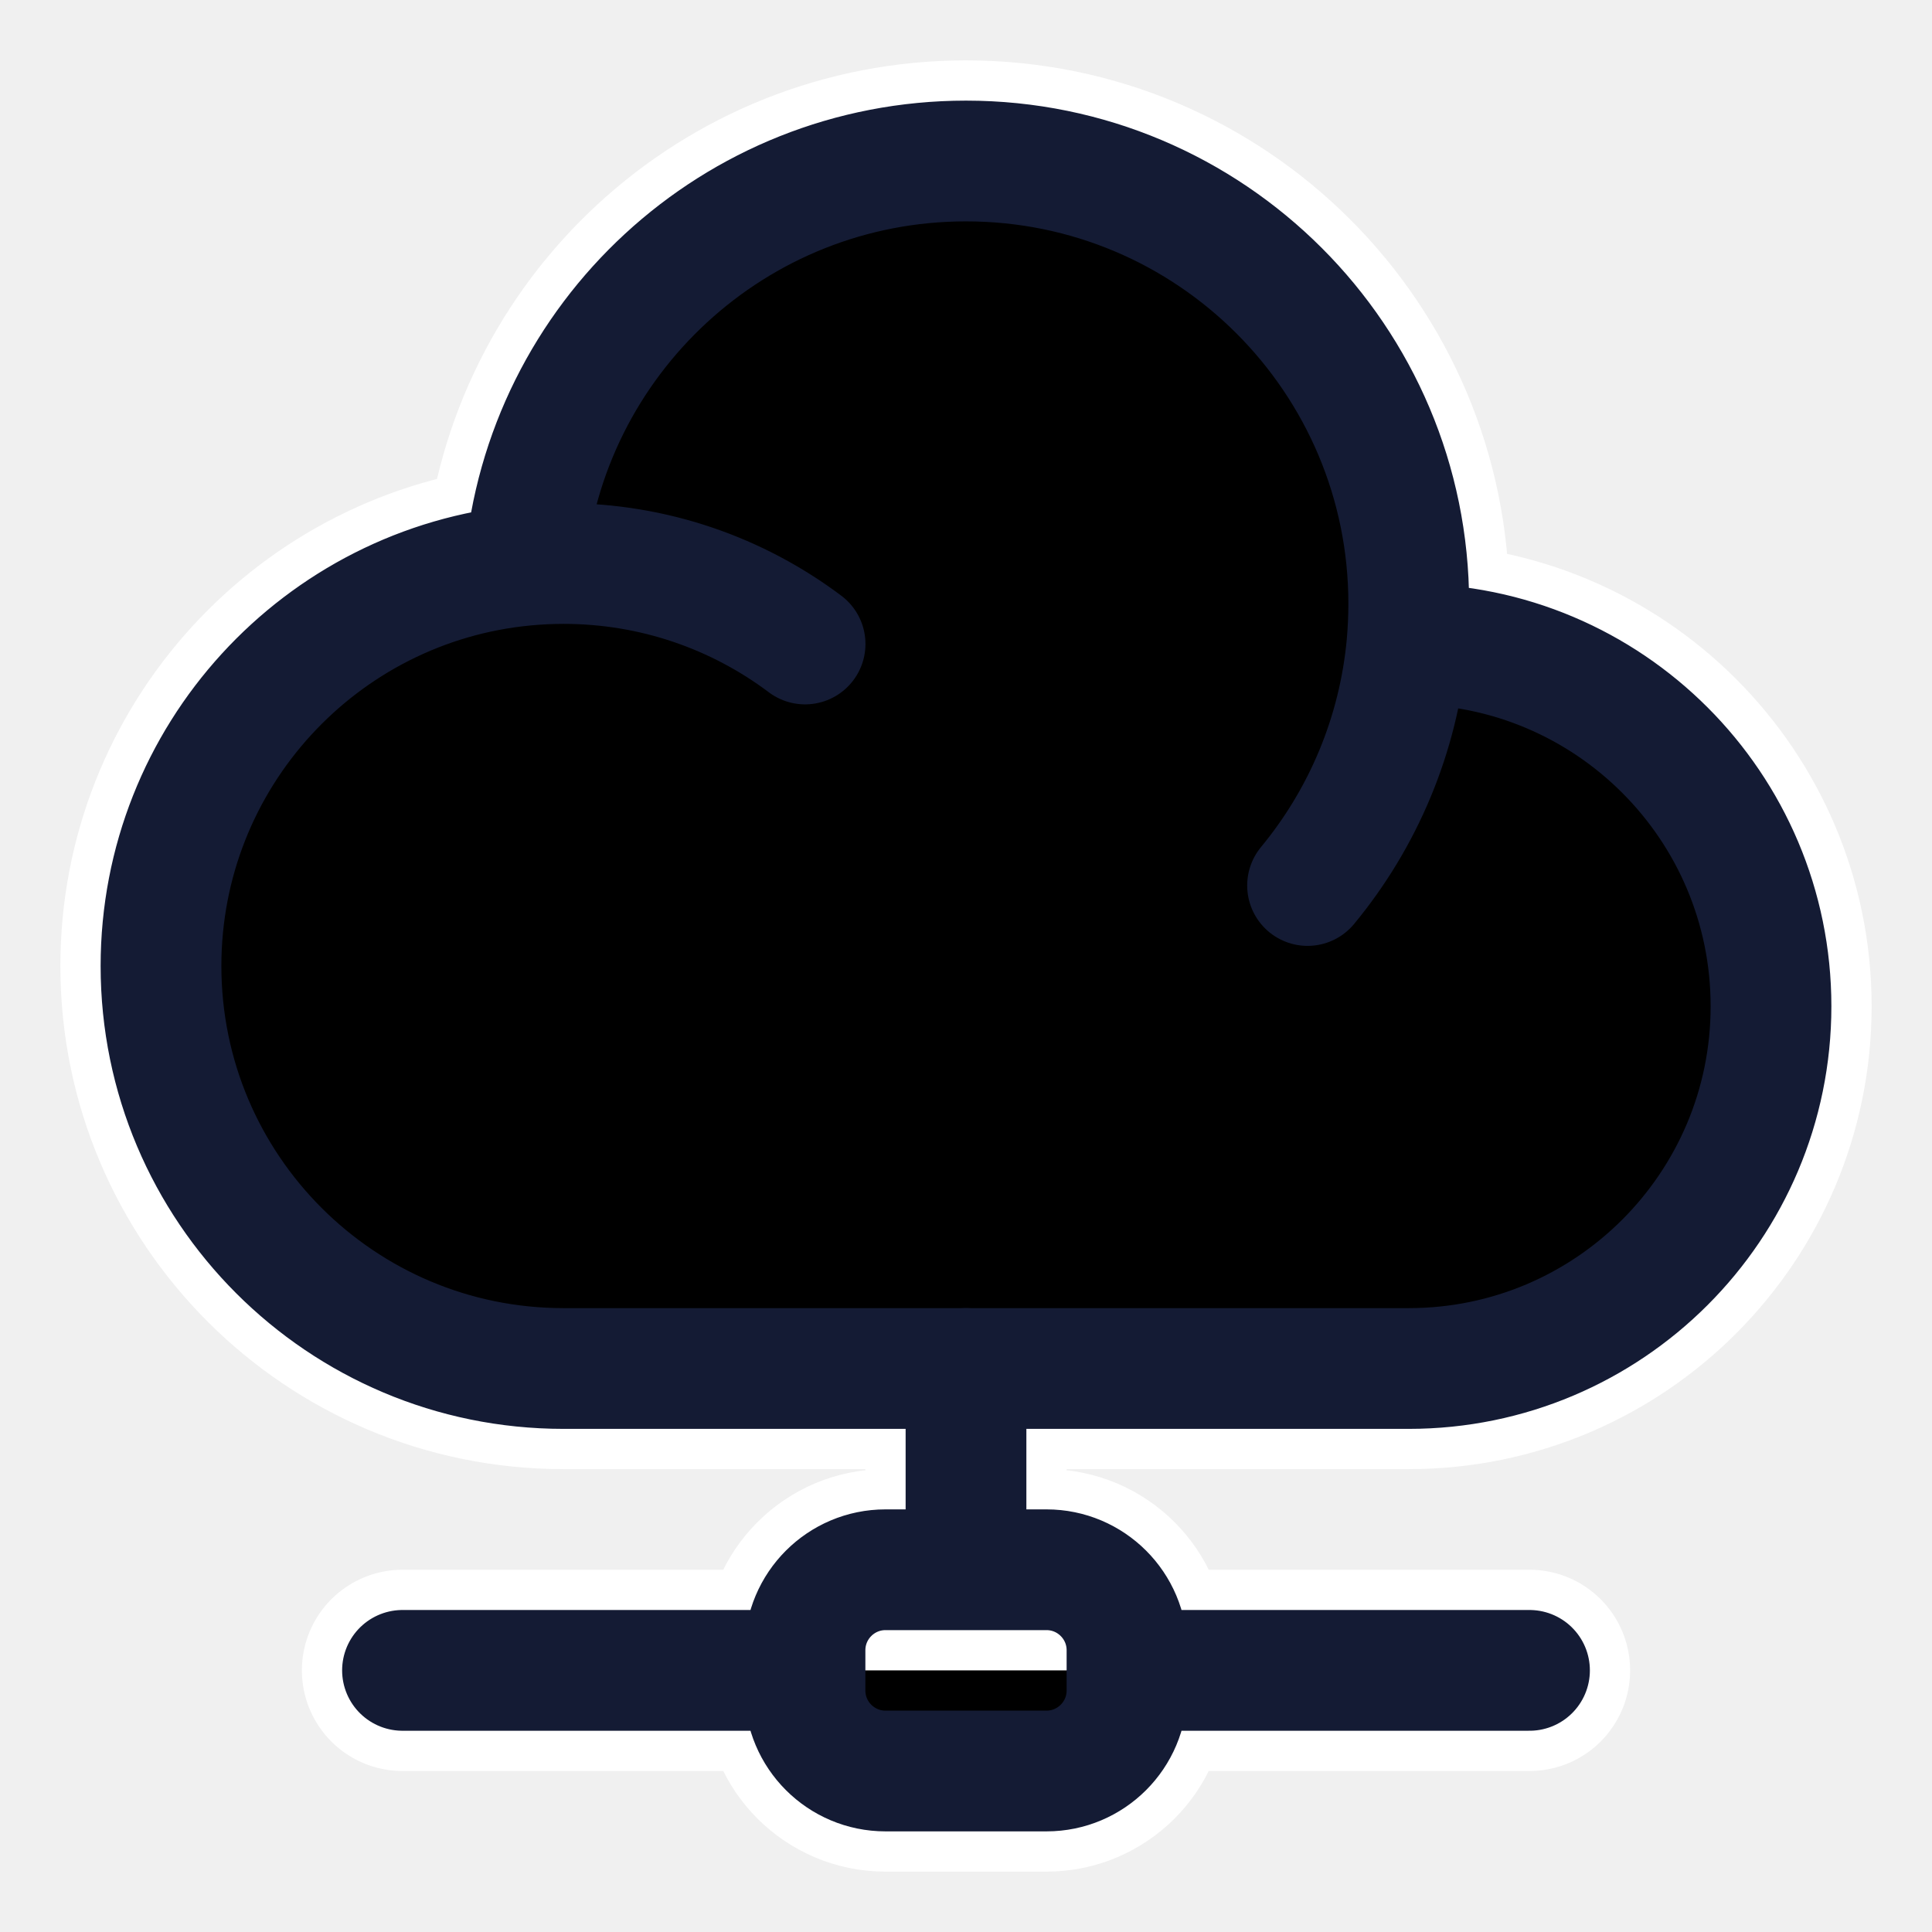
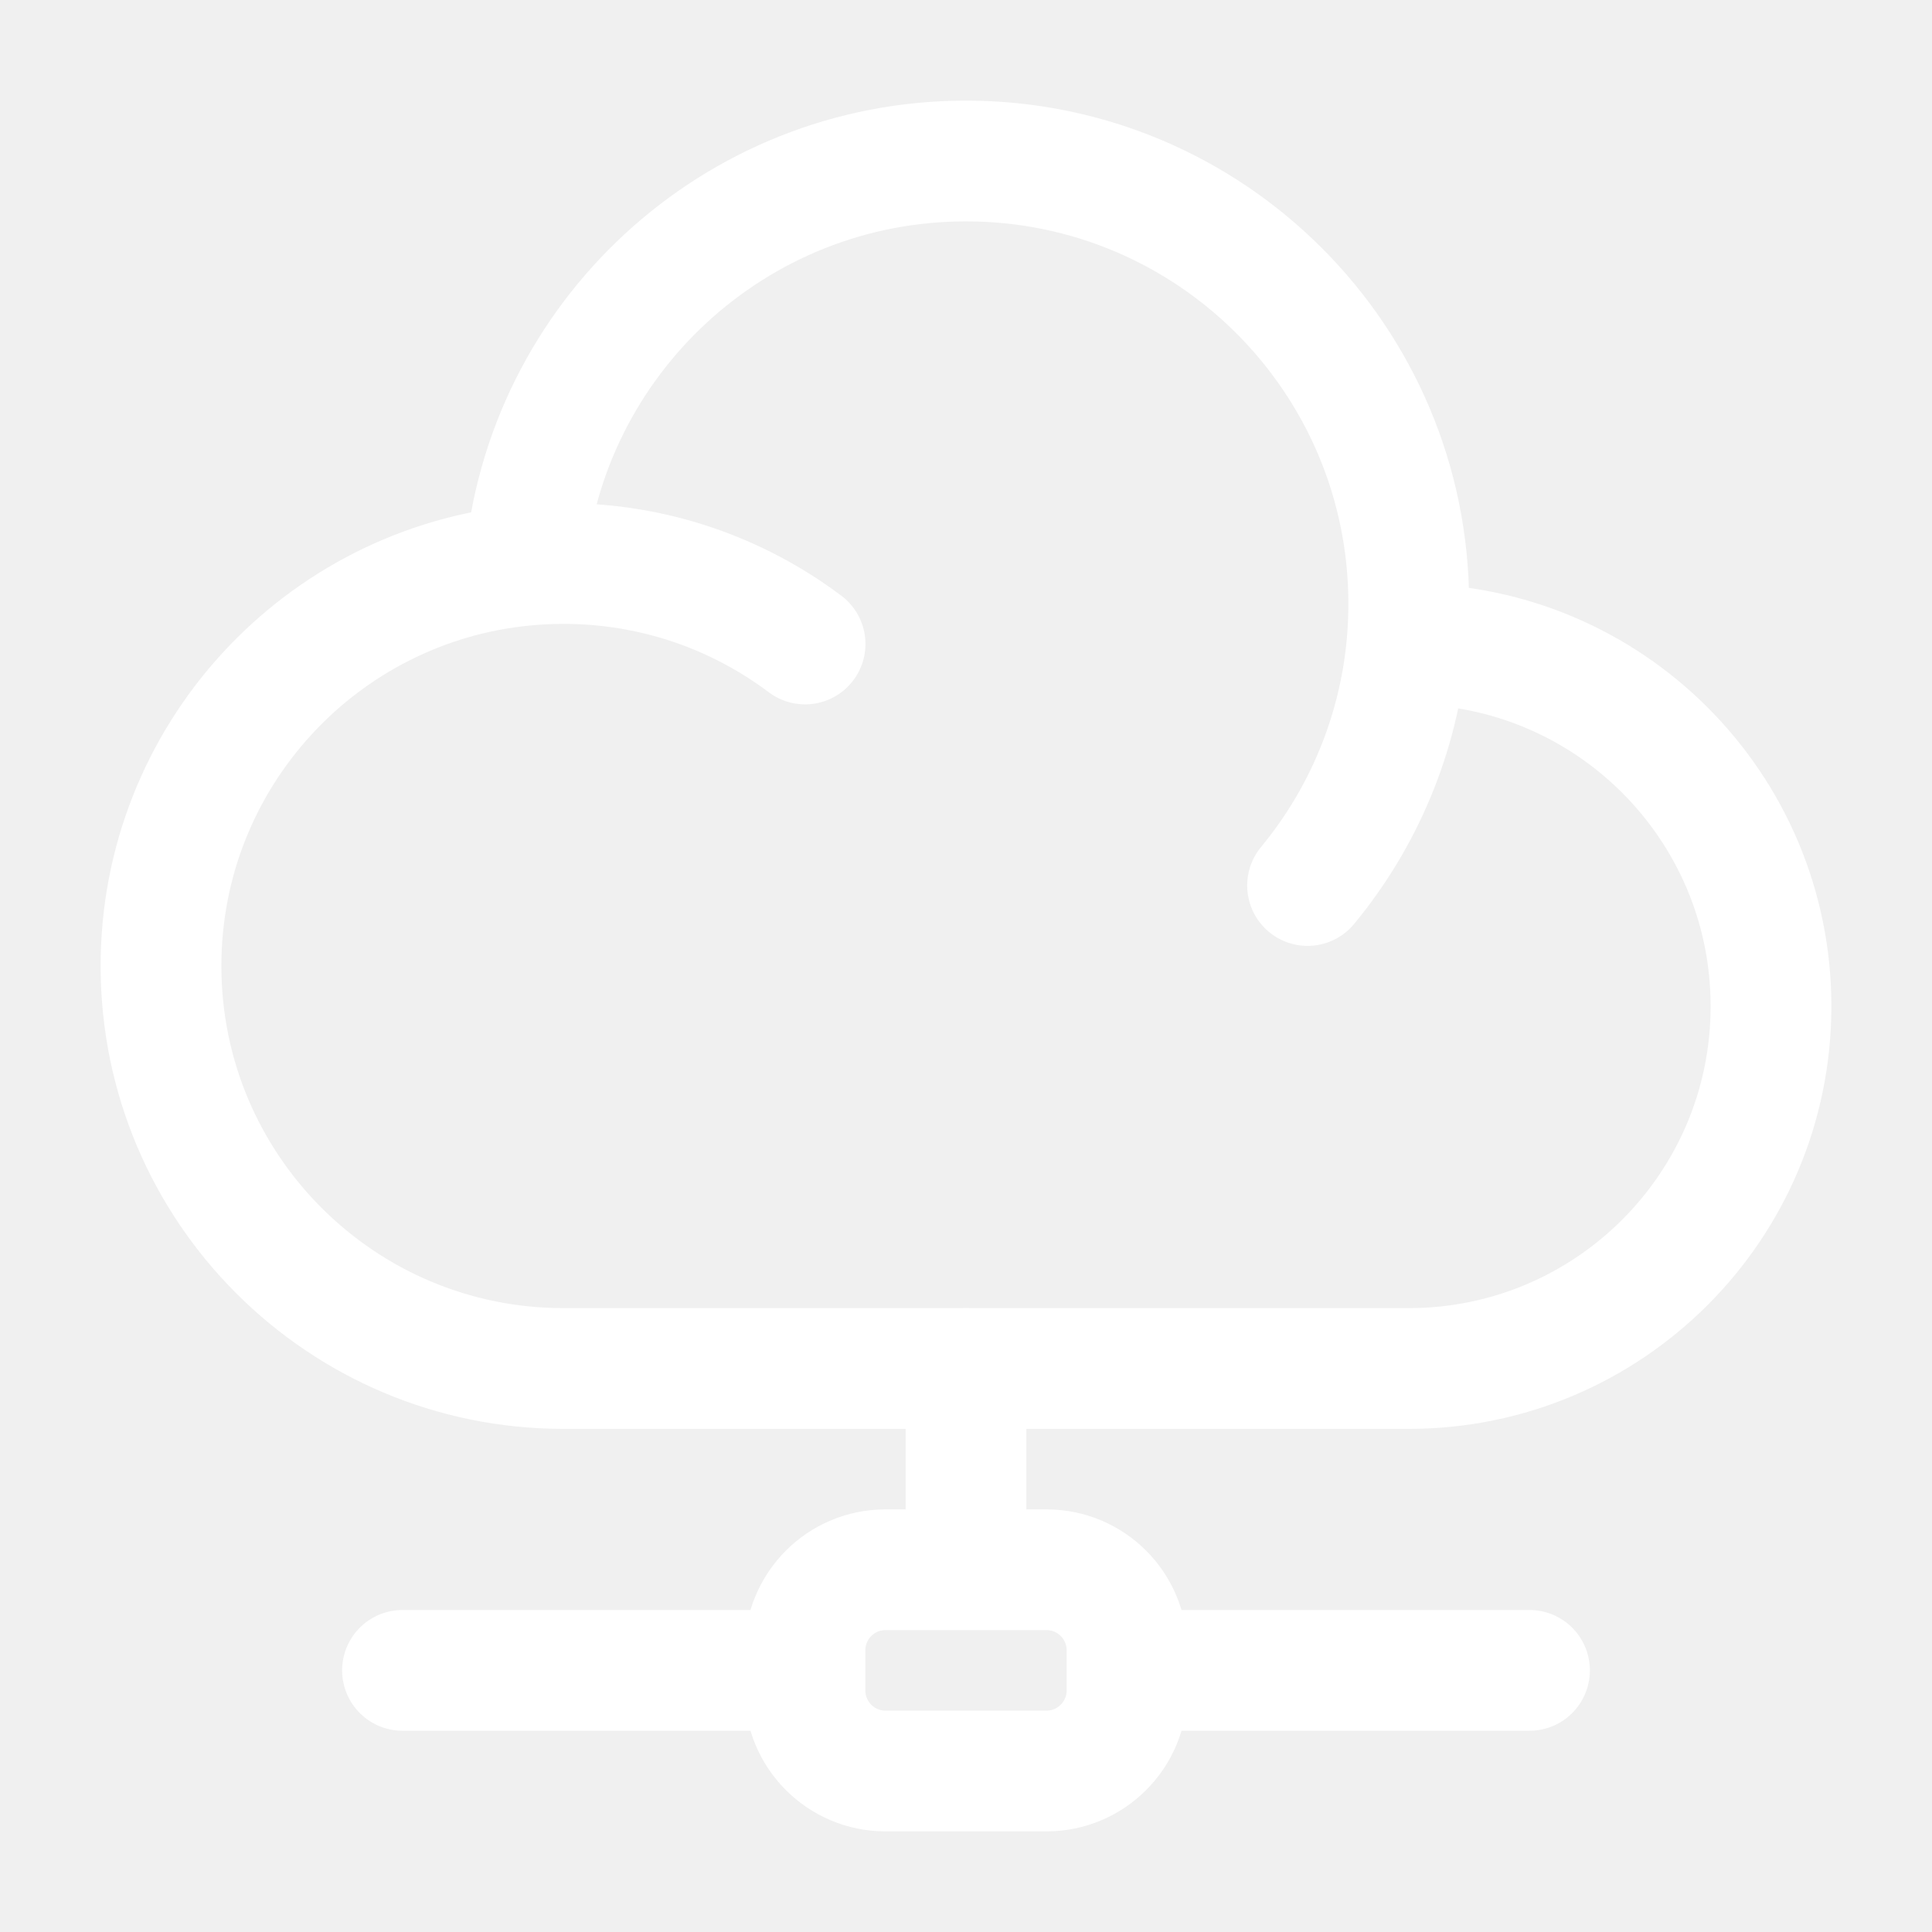
- <svg xmlns="http://www.w3.org/2000/svg" width="18" height="18" viewBox="0 0 24 24">
-   <path d="M17.478 8C17.485 8 17.492 8 17.5 8C19.985 8 22 10.015 22 12.5C22 14.985 19.985 17 17.5 17H7C4.239 17 2 14.761 2 12C2 9.4 3.984 7.264 6.52 7.023M17.478 8C17.492 7.835 17.5 7.669 17.5 7.5C17.5 4.462 15.038 2 12 2C9.123 2 6.762 4.209 6.52 7.023M17.478 8C17.375 9.134 16.929 10.17 16.243 11M6.52 7.023C6.678 7.008 6.838 7 7 7C8.126 7 9.165 7.372 10.001 8" stroke="#FFFFFF" stroke-width="2.5" stroke-linecap="round" stroke-linejoin="round" />
-   <path d="M14 20.75V20.5C14 19.948 13.552 19.5 13 19.5H12M14 20.75V21C14 21.552 13.552 22 13 22H11C10.448 22 10 21.552 10 21V20.75M14 20.75H19M10 20.75V20.5C10 19.948 10.448 19.5 11 19.5H12M10 20.75H5M12 19.5V17" stroke="#FFFFFF" stroke-width="2.5" stroke-linecap="round" stroke-linejoin="round" />
-   <path d="M17.478 8C17.485 8 17.492 8 17.5 8C19.985 8 22 10.015 22 12.5C22 14.985 19.985 17 17.5 17H7C4.239 17 2 14.761 2 12C2 9.4 3.984 7.264 6.52 7.023M17.478 8C17.492 7.835 17.5 7.669 17.5 7.5C17.5 4.462 15.038 2 12 2C9.123 2 6.762 4.209 6.52 7.023M17.478 8C17.375 9.134 16.929 10.17 16.243 11M6.52 7.023C6.678 7.008 6.838 7 7 7C8.126 7 9.165 7.372 10.001 8" stroke="#141B34" stroke-width="1.5" stroke-linecap="round" stroke-linejoin="round" />
-   <path d="M14 20.75V20.5C14 19.948 13.552 19.5 13 19.5H12M14 20.75V21C14 21.552 13.552 22 13 22H11C10.448 22 10 21.552 10 21V20.75M14 20.75H19M10 20.75V20.5C10 19.948 10.448 19.5 11 19.5H12M10 20.75H5M12 19.5V17" stroke="#141B34" stroke-width="1.5" stroke-linecap="round" stroke-linejoin="round" />
+ <svg xmlns="http://www.w3.org/2000/svg" width="18" height="18" viewBox="0 0 24 24" fill="none">
+   <path d="M17.478 8C17.485 8 17.492 8 17.5 8C19.985 8 22 10.015 22 12.5C22 14.985 19.985 17 17.5 17H7C4.239 17 2 14.761 2 12C2 9.4 3.984 7.264 6.52 7.023M17.478 8C17.492 7.835 17.5 7.669 17.5 7.5C17.5 4.462 15.038 2 12 2C9.123 2 6.762 4.209 6.52 7.023M17.478 8C17.375 9.134 16.929 10.17 16.243 11M6.52 7.023C6.678 7.008 6.838 7 7 7C8.126 7 9.165 7.372 10.001 8" stroke="#FFFFFF" stroke-width="1.5" stroke-linecap="round" stroke-linejoin="round" />
+   <path d="M14 20.75V20.5C14 19.948 13.552 19.5 13 19.5H12M14 20.75V21C14 21.552 13.552 22 13 22H11C10.448 22 10 21.552 10 21V20.75M14 20.75H19M10 20.75V20.5C10 19.948 10.448 19.5 11 19.5H12M10 20.75H5M12 19.5V17" stroke="#FFFFFF" stroke-width="1.5" stroke-linecap="round" stroke-linejoin="round" />
</svg>
